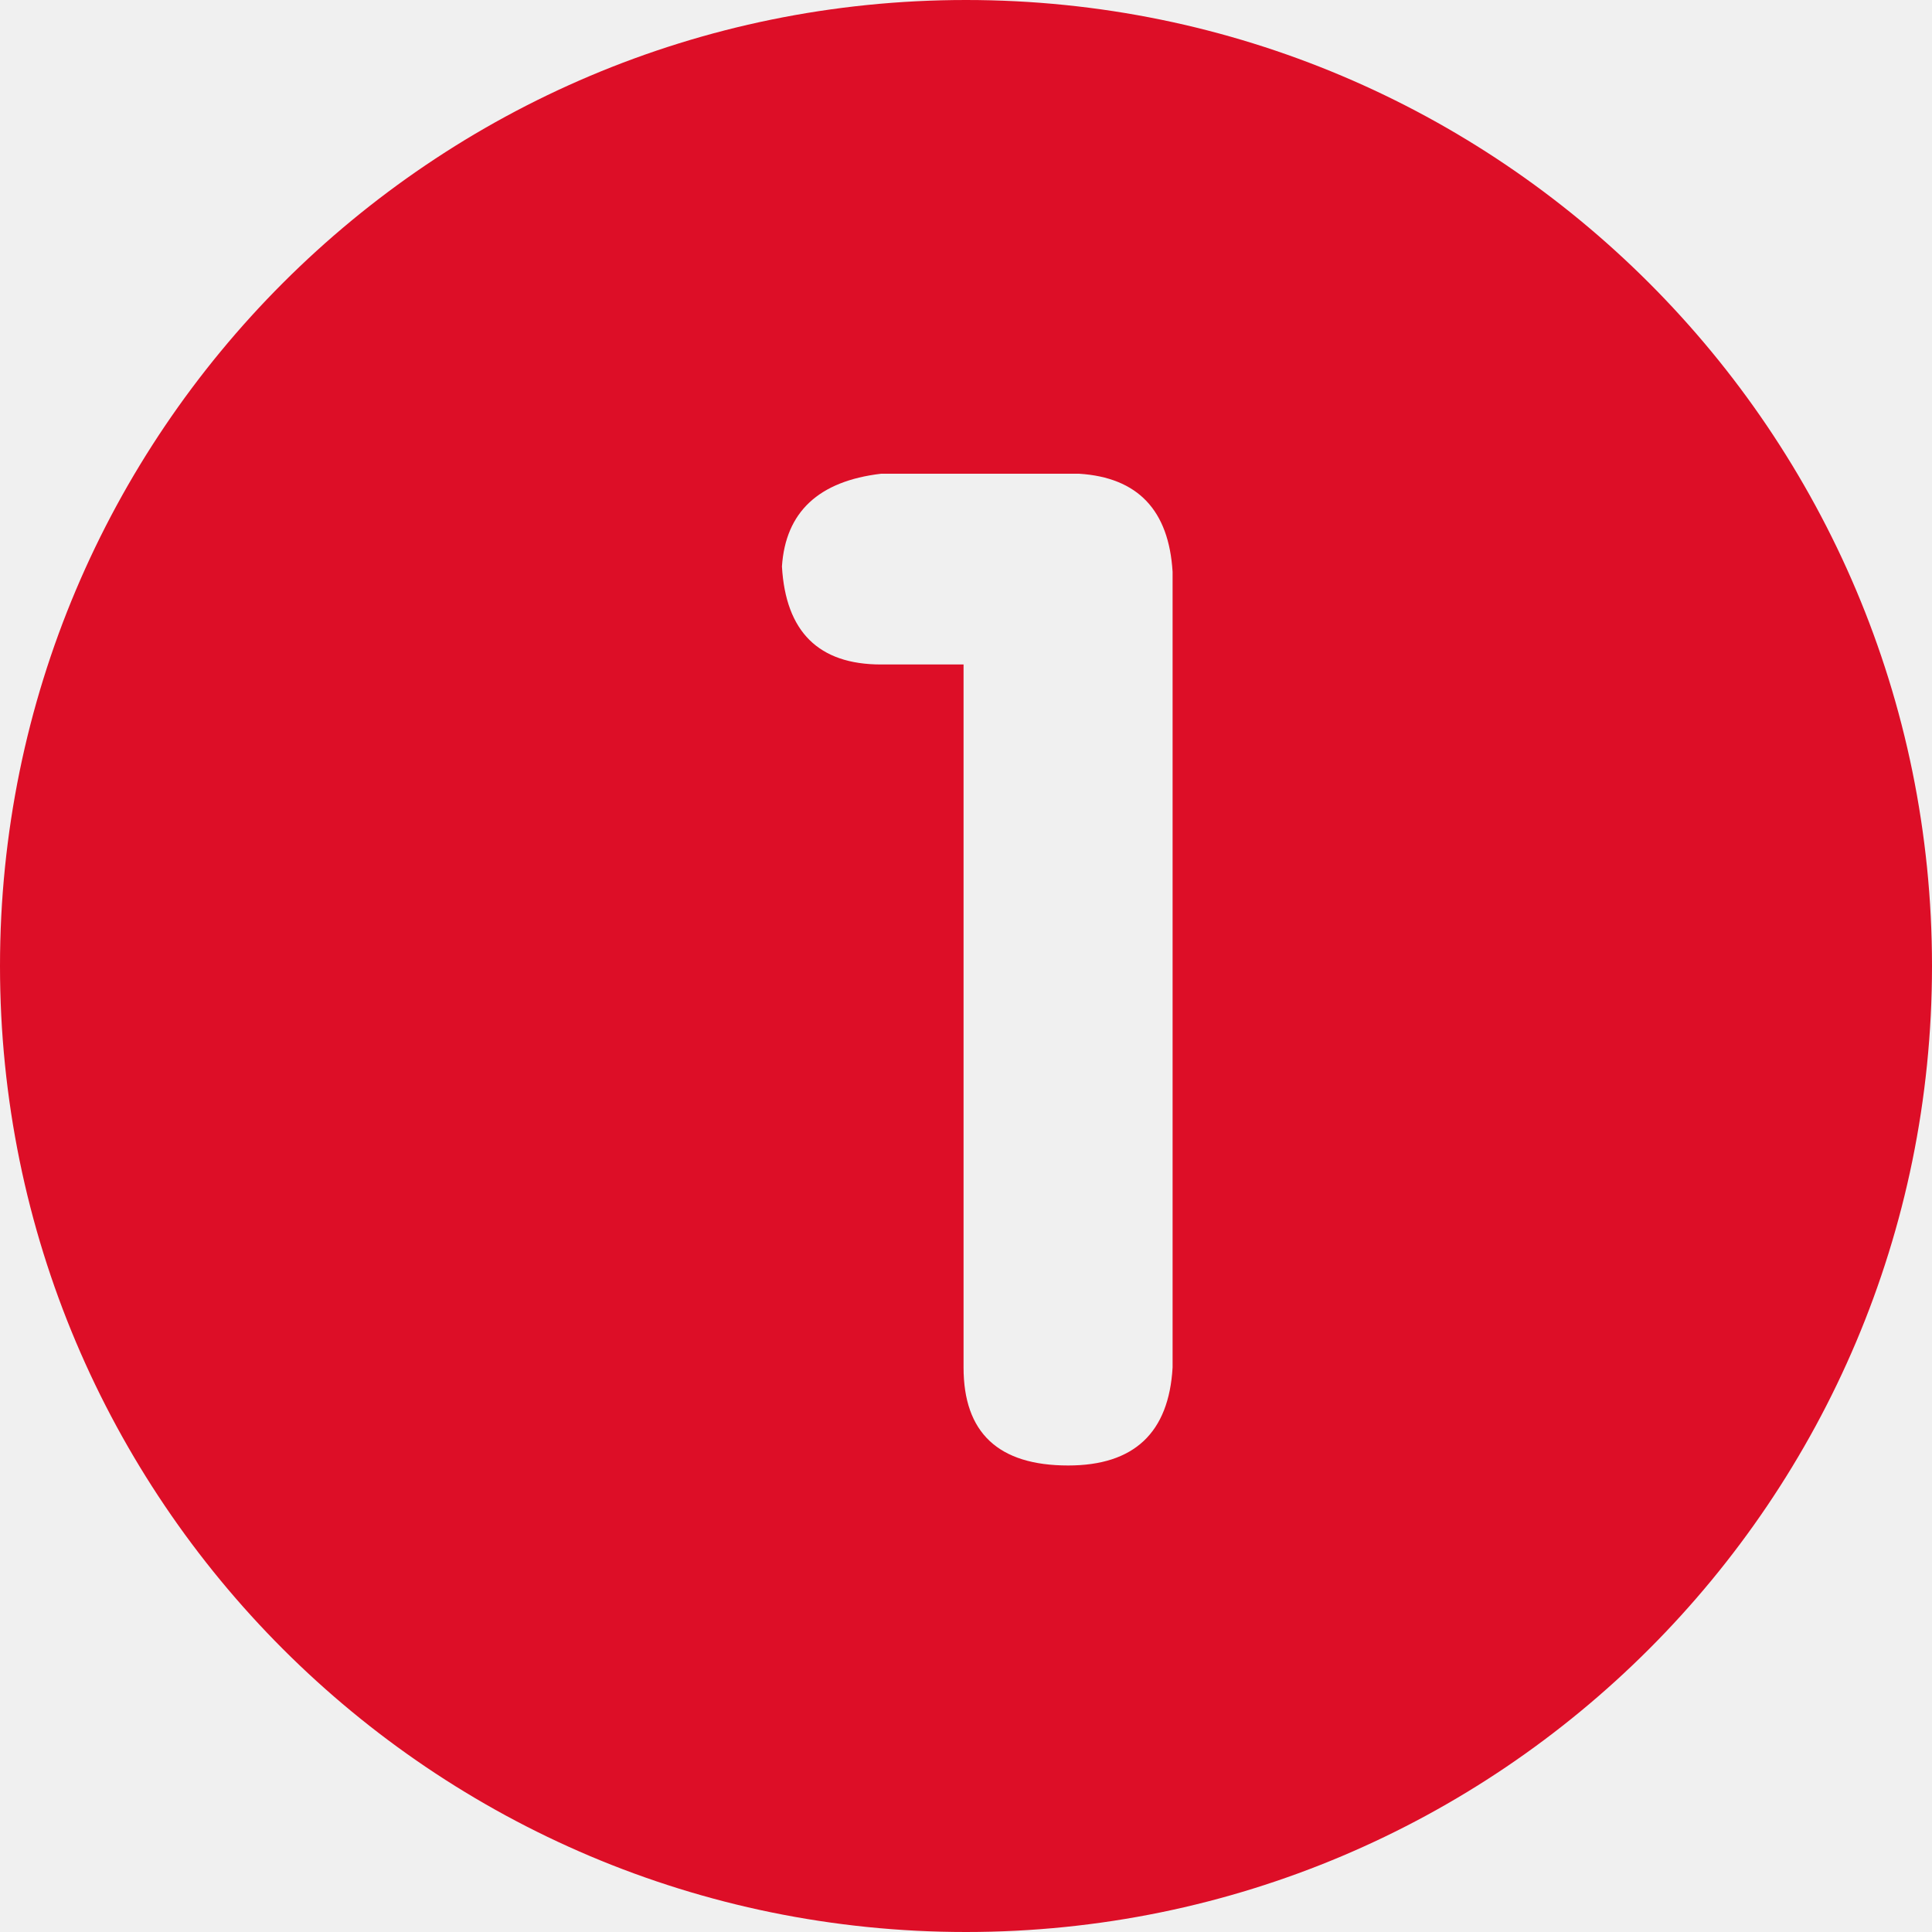
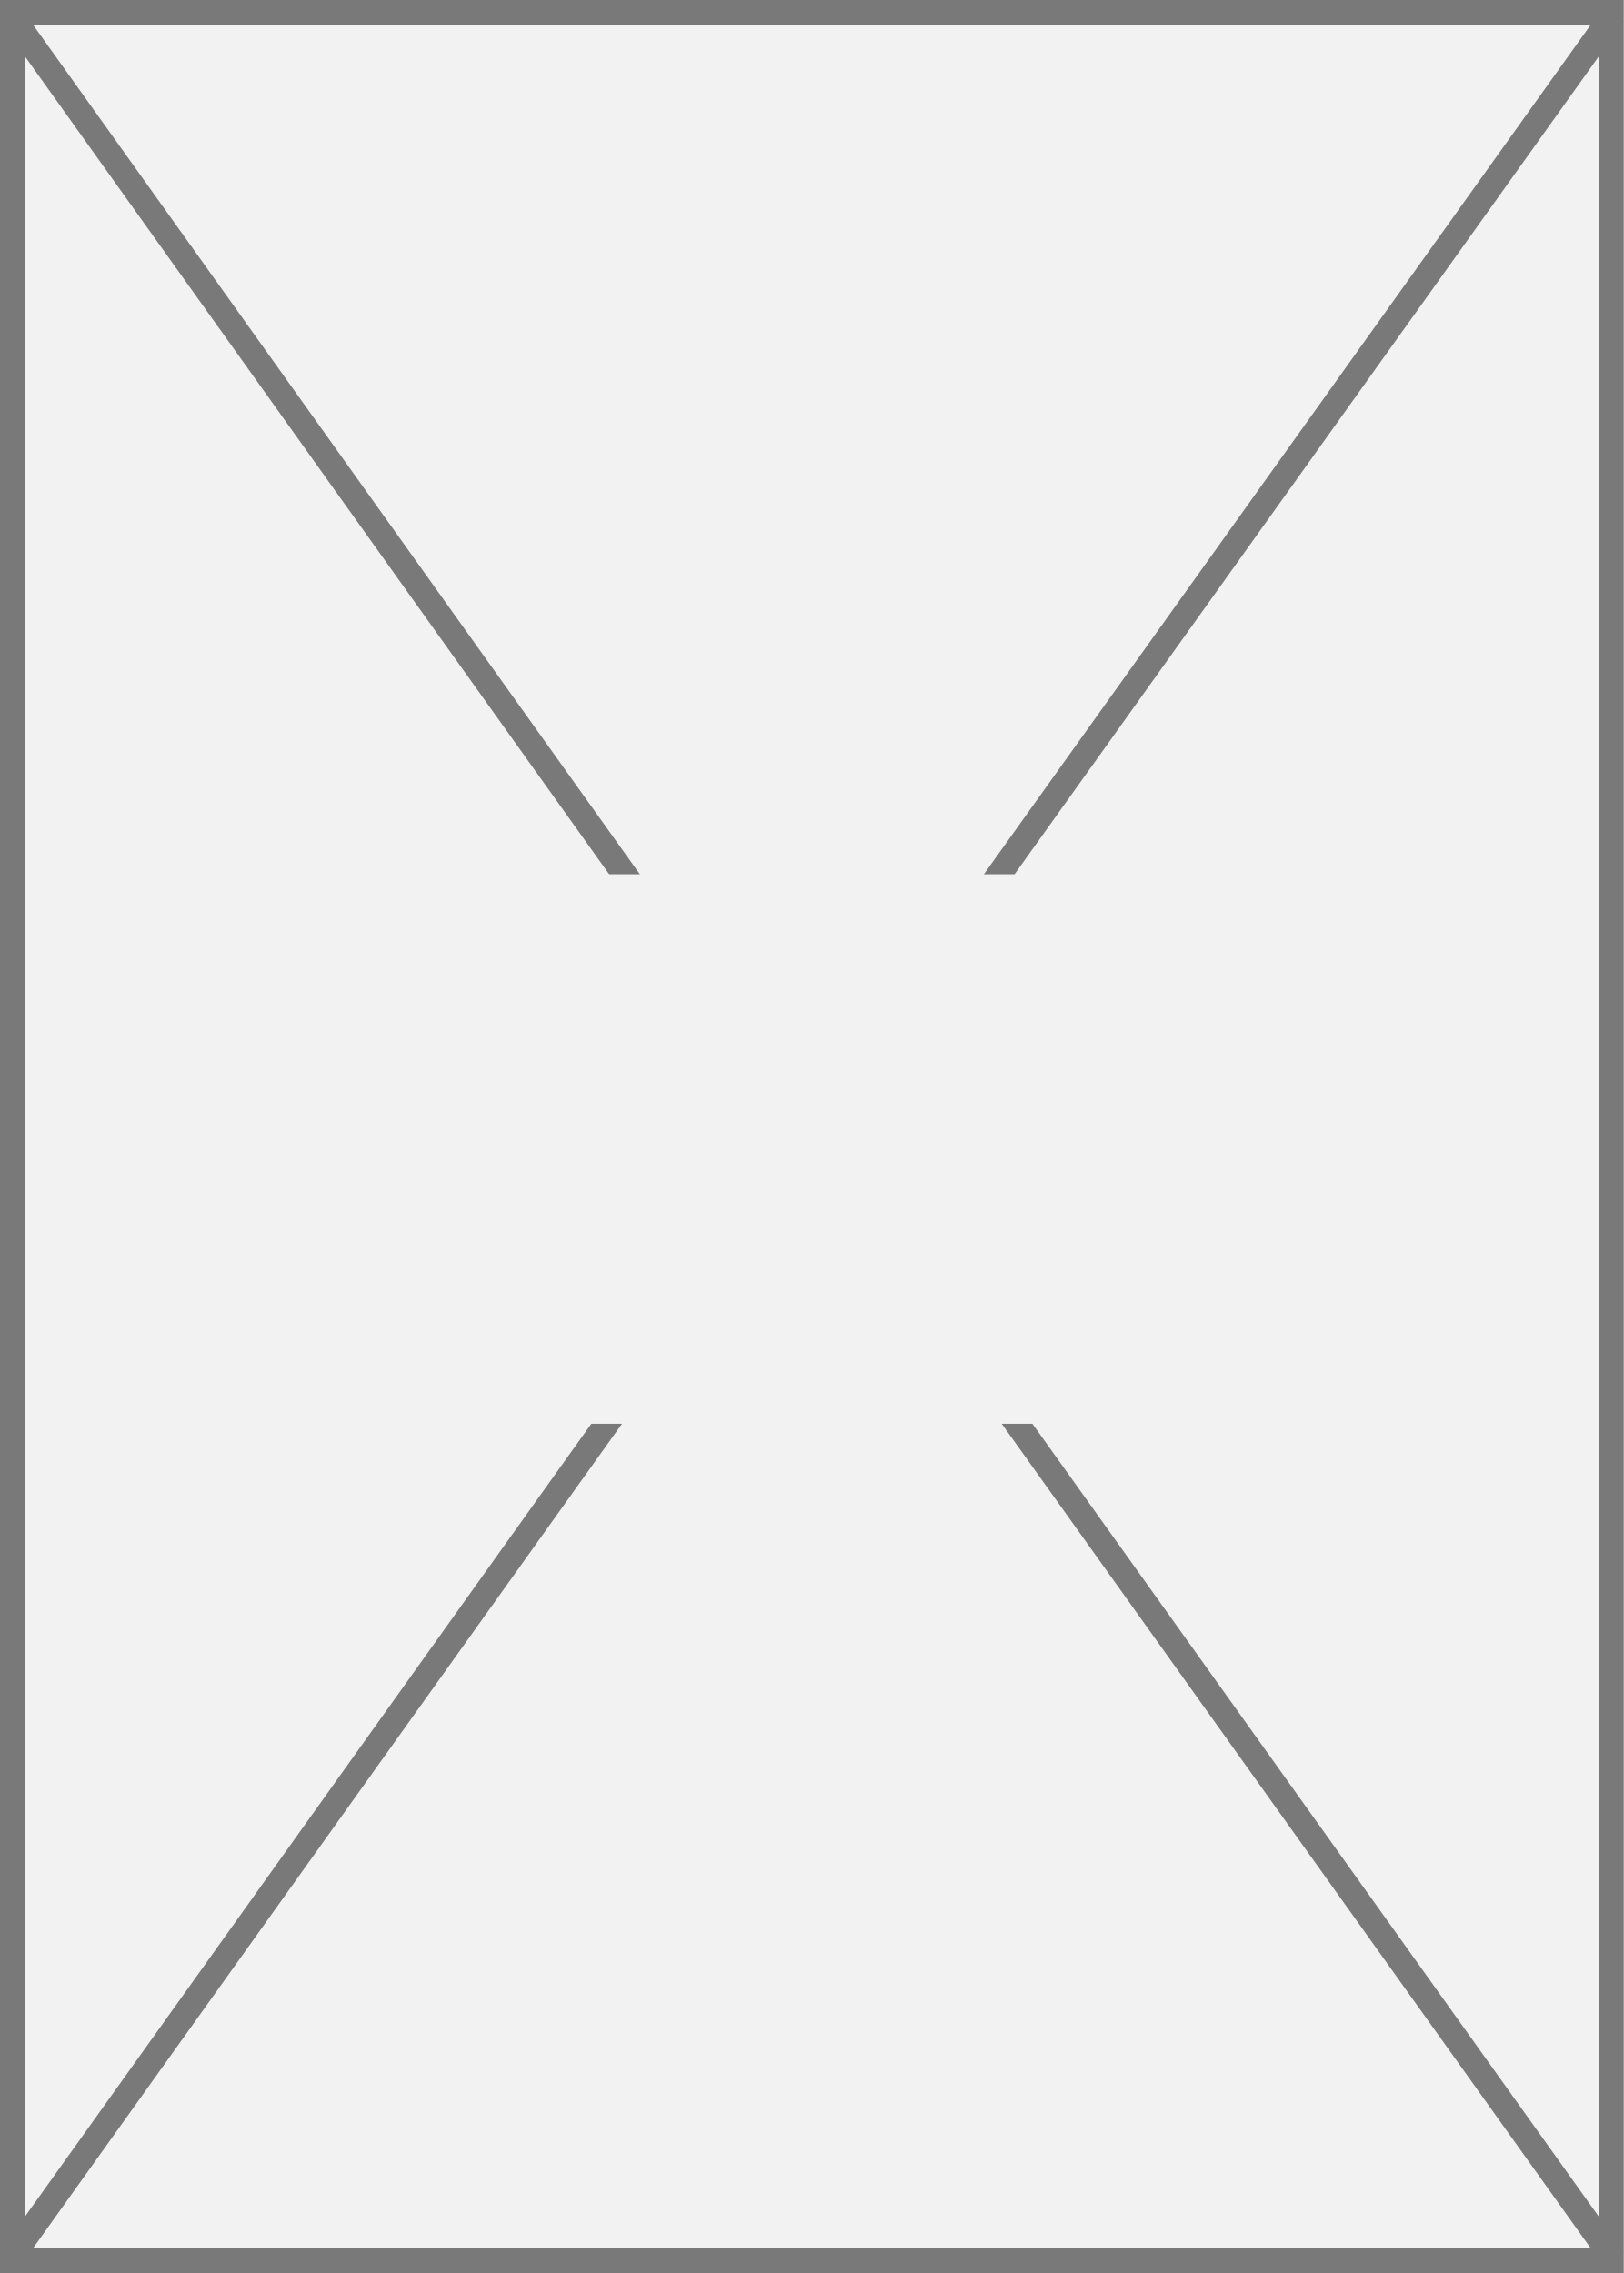
- <svg xmlns="http://www.w3.org/2000/svg" version="1.1" width="15px" height="15px">
-   <g transform="matrix(1 0 0 1 -340 -48 )">
-     <path d="M 15 7.5  C 15 3.358  11.642 0  7.5 0  C 3.358 0  0 3.358  0 7.5  C 0 11.642  3.358 15  7.5 15  C 11.642 15  15 11.642  15 7.5  Z M 9.104 4.44  L 9.104 10.617  C 9.075 11.124  8.805 11.378  8.293 11.378  C 7.751 11.378  7.481 11.124  7.481 10.617  L 7.481 5.159  L 6.84 5.159  C 6.356 5.159  6.1 4.905  6.071 4.398  C 6.099 3.975  6.356 3.735  6.841 3.678  L 8.378 3.678  C 8.834 3.707  9.075 3.961  9.104 4.44  Z " fill-rule="nonzero" fill="#dd0e27" stroke="none" transform="matrix(1 0 0 1 340 48 )" />
+ <svg xmlns="http://www.w3.org/2000/svg" version="1.1" width="65px" height="91px">
+   <defs>
+     <mask fill="white" id="clip2667">
+       <path d="M 165.5 35  L 205.5 35  L 205.5 57  L 165.5 57  Z M 152 0  L 217 0  L 217 91  L 152 91  Z " fill-rule="evenodd" />
+     </mask>
+   </defs>
+   <g transform="matrix(1 0 0 1 -152 0 )">
+     <path d="M 152.5 0.5  L 216.5 0.5  L 216.5 90.5  L 152.5 90.5  L 152.5 0.5  Z " fill-rule="nonzero" fill="#f2f2f2" stroke="none" />
+     <path d="M 152.5 0.5  L 216.5 0.5  L 216.5 90.5  L 152.5 90.5  L 152.5 0.5  Z " stroke-width="1" stroke="#797979" fill="none" />
+     <path d="M 152.407 0.57  L 216.593 90.43  M 216.593 0.57  L 152.407 90.43  " stroke-width="1" stroke="#797979" fill="none" mask="url(#clip2667)" />
  </g>
</svg>
